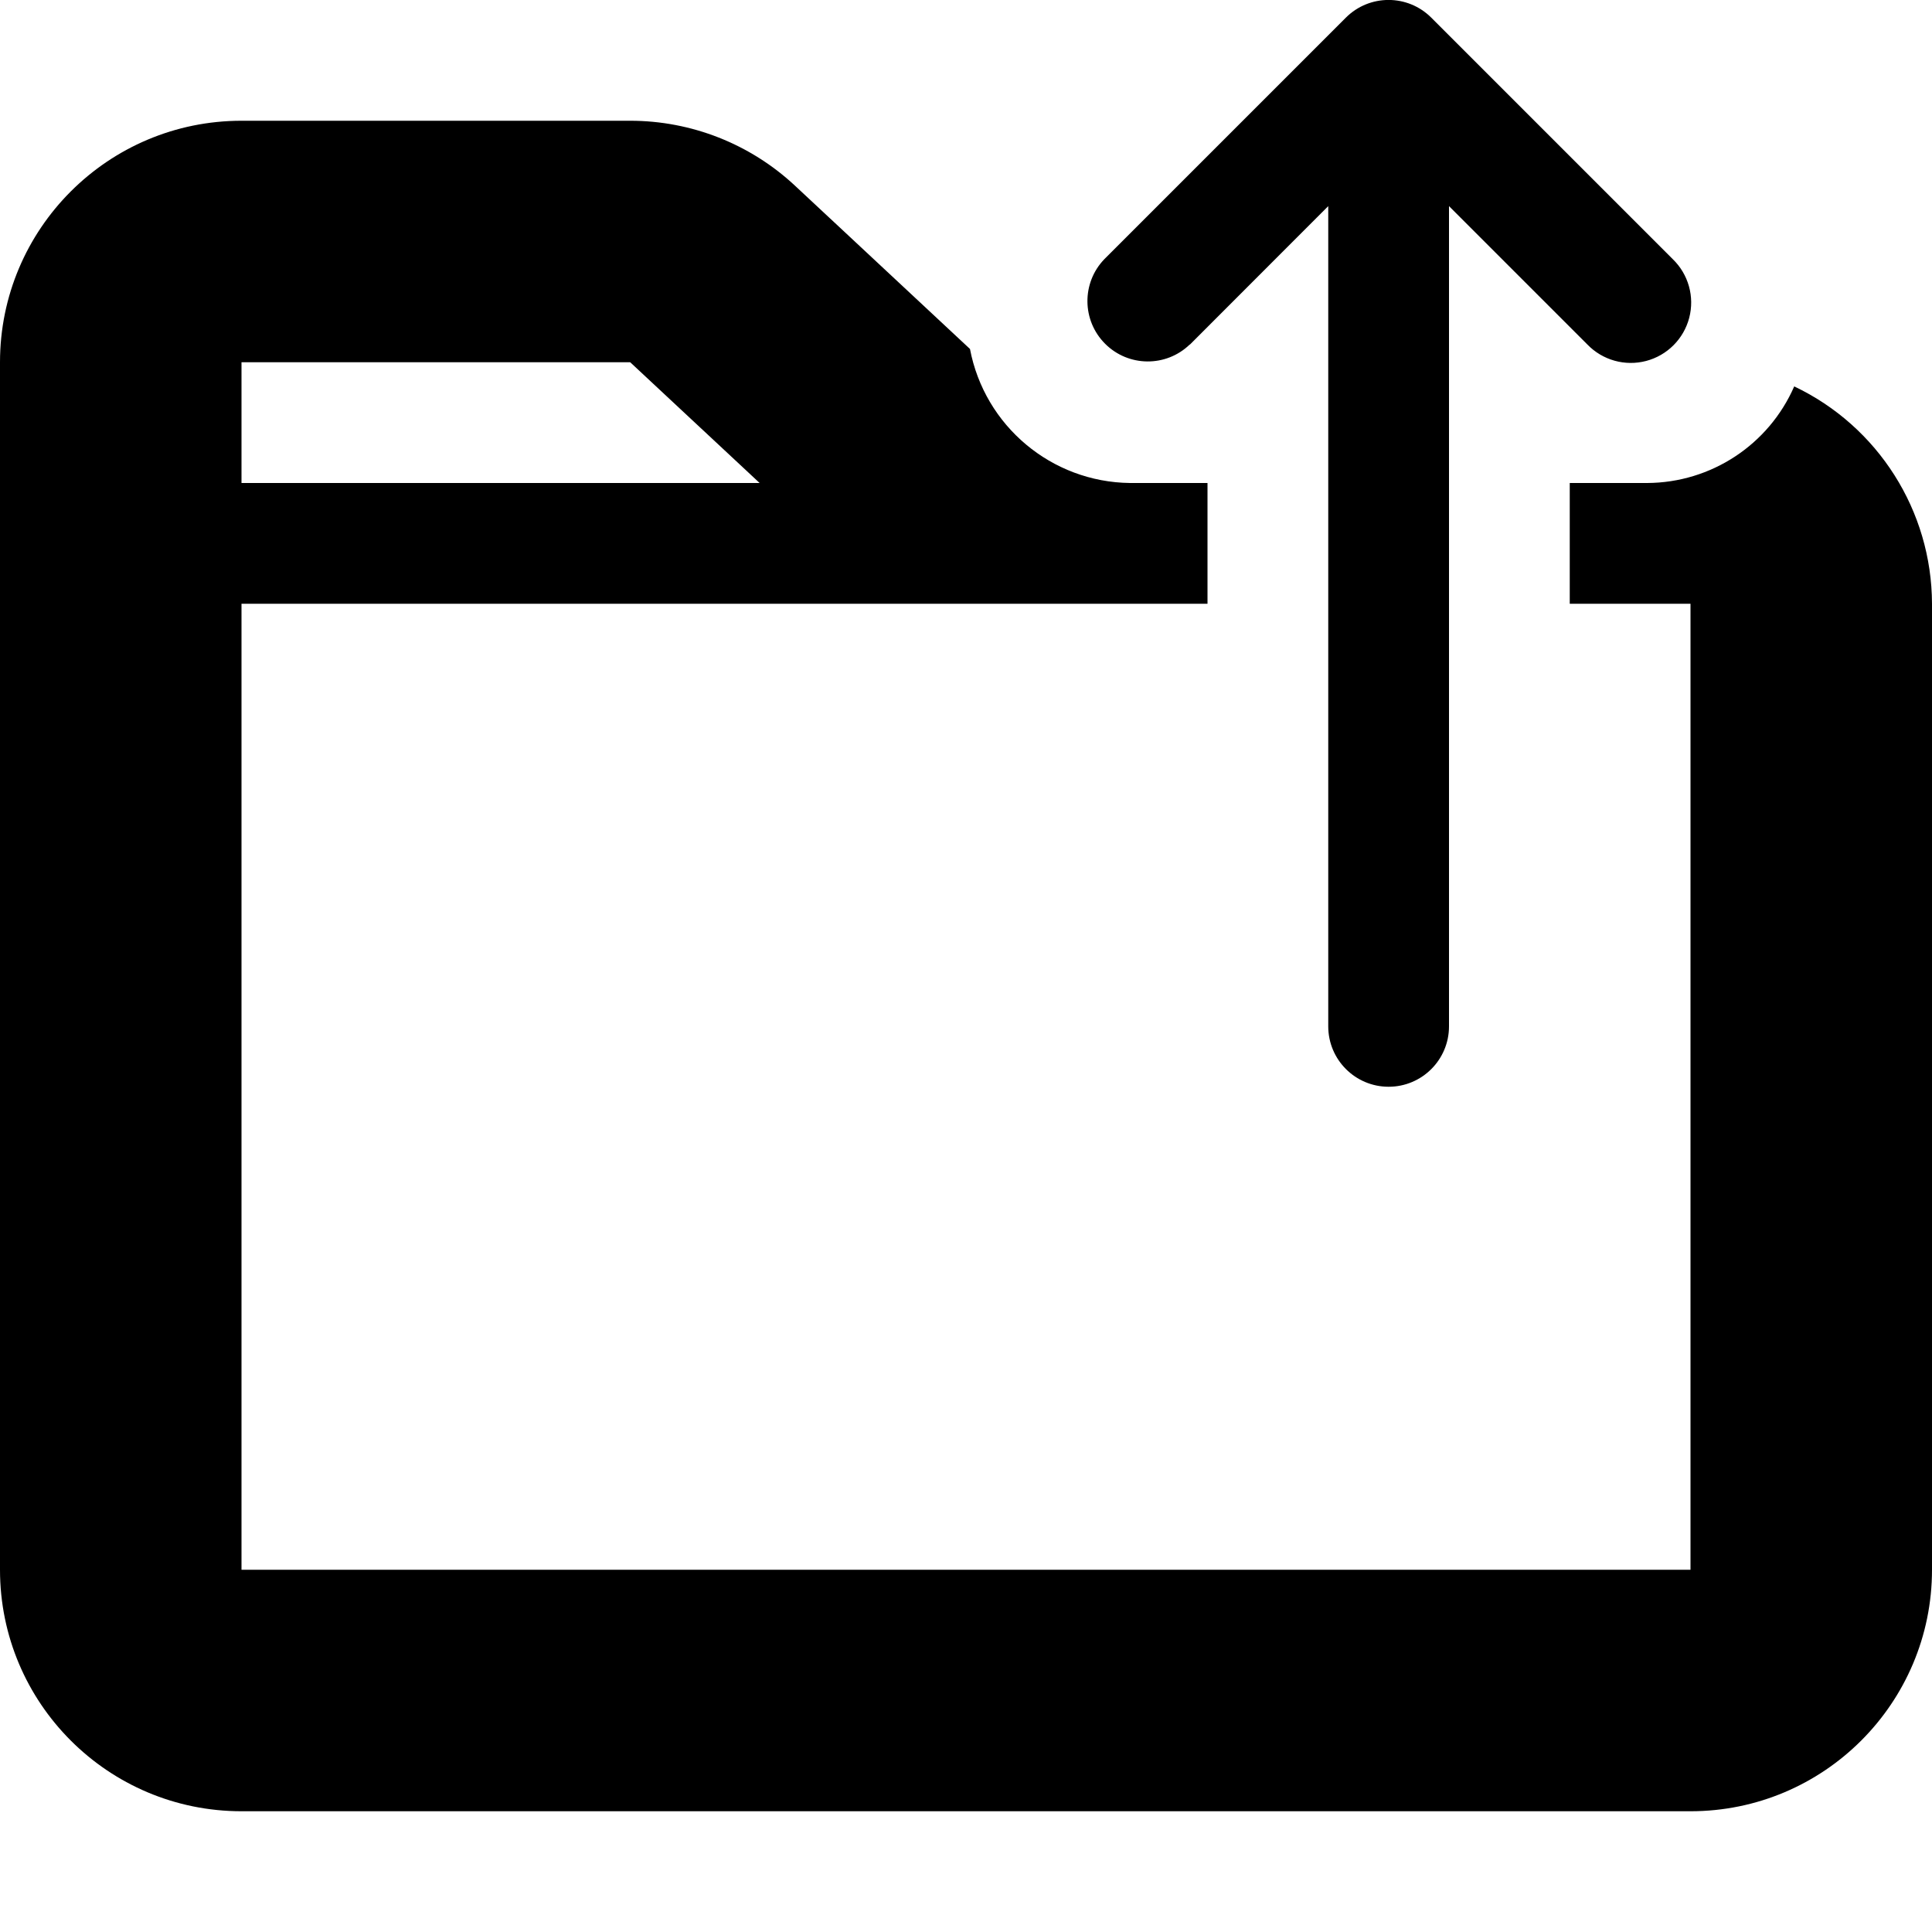
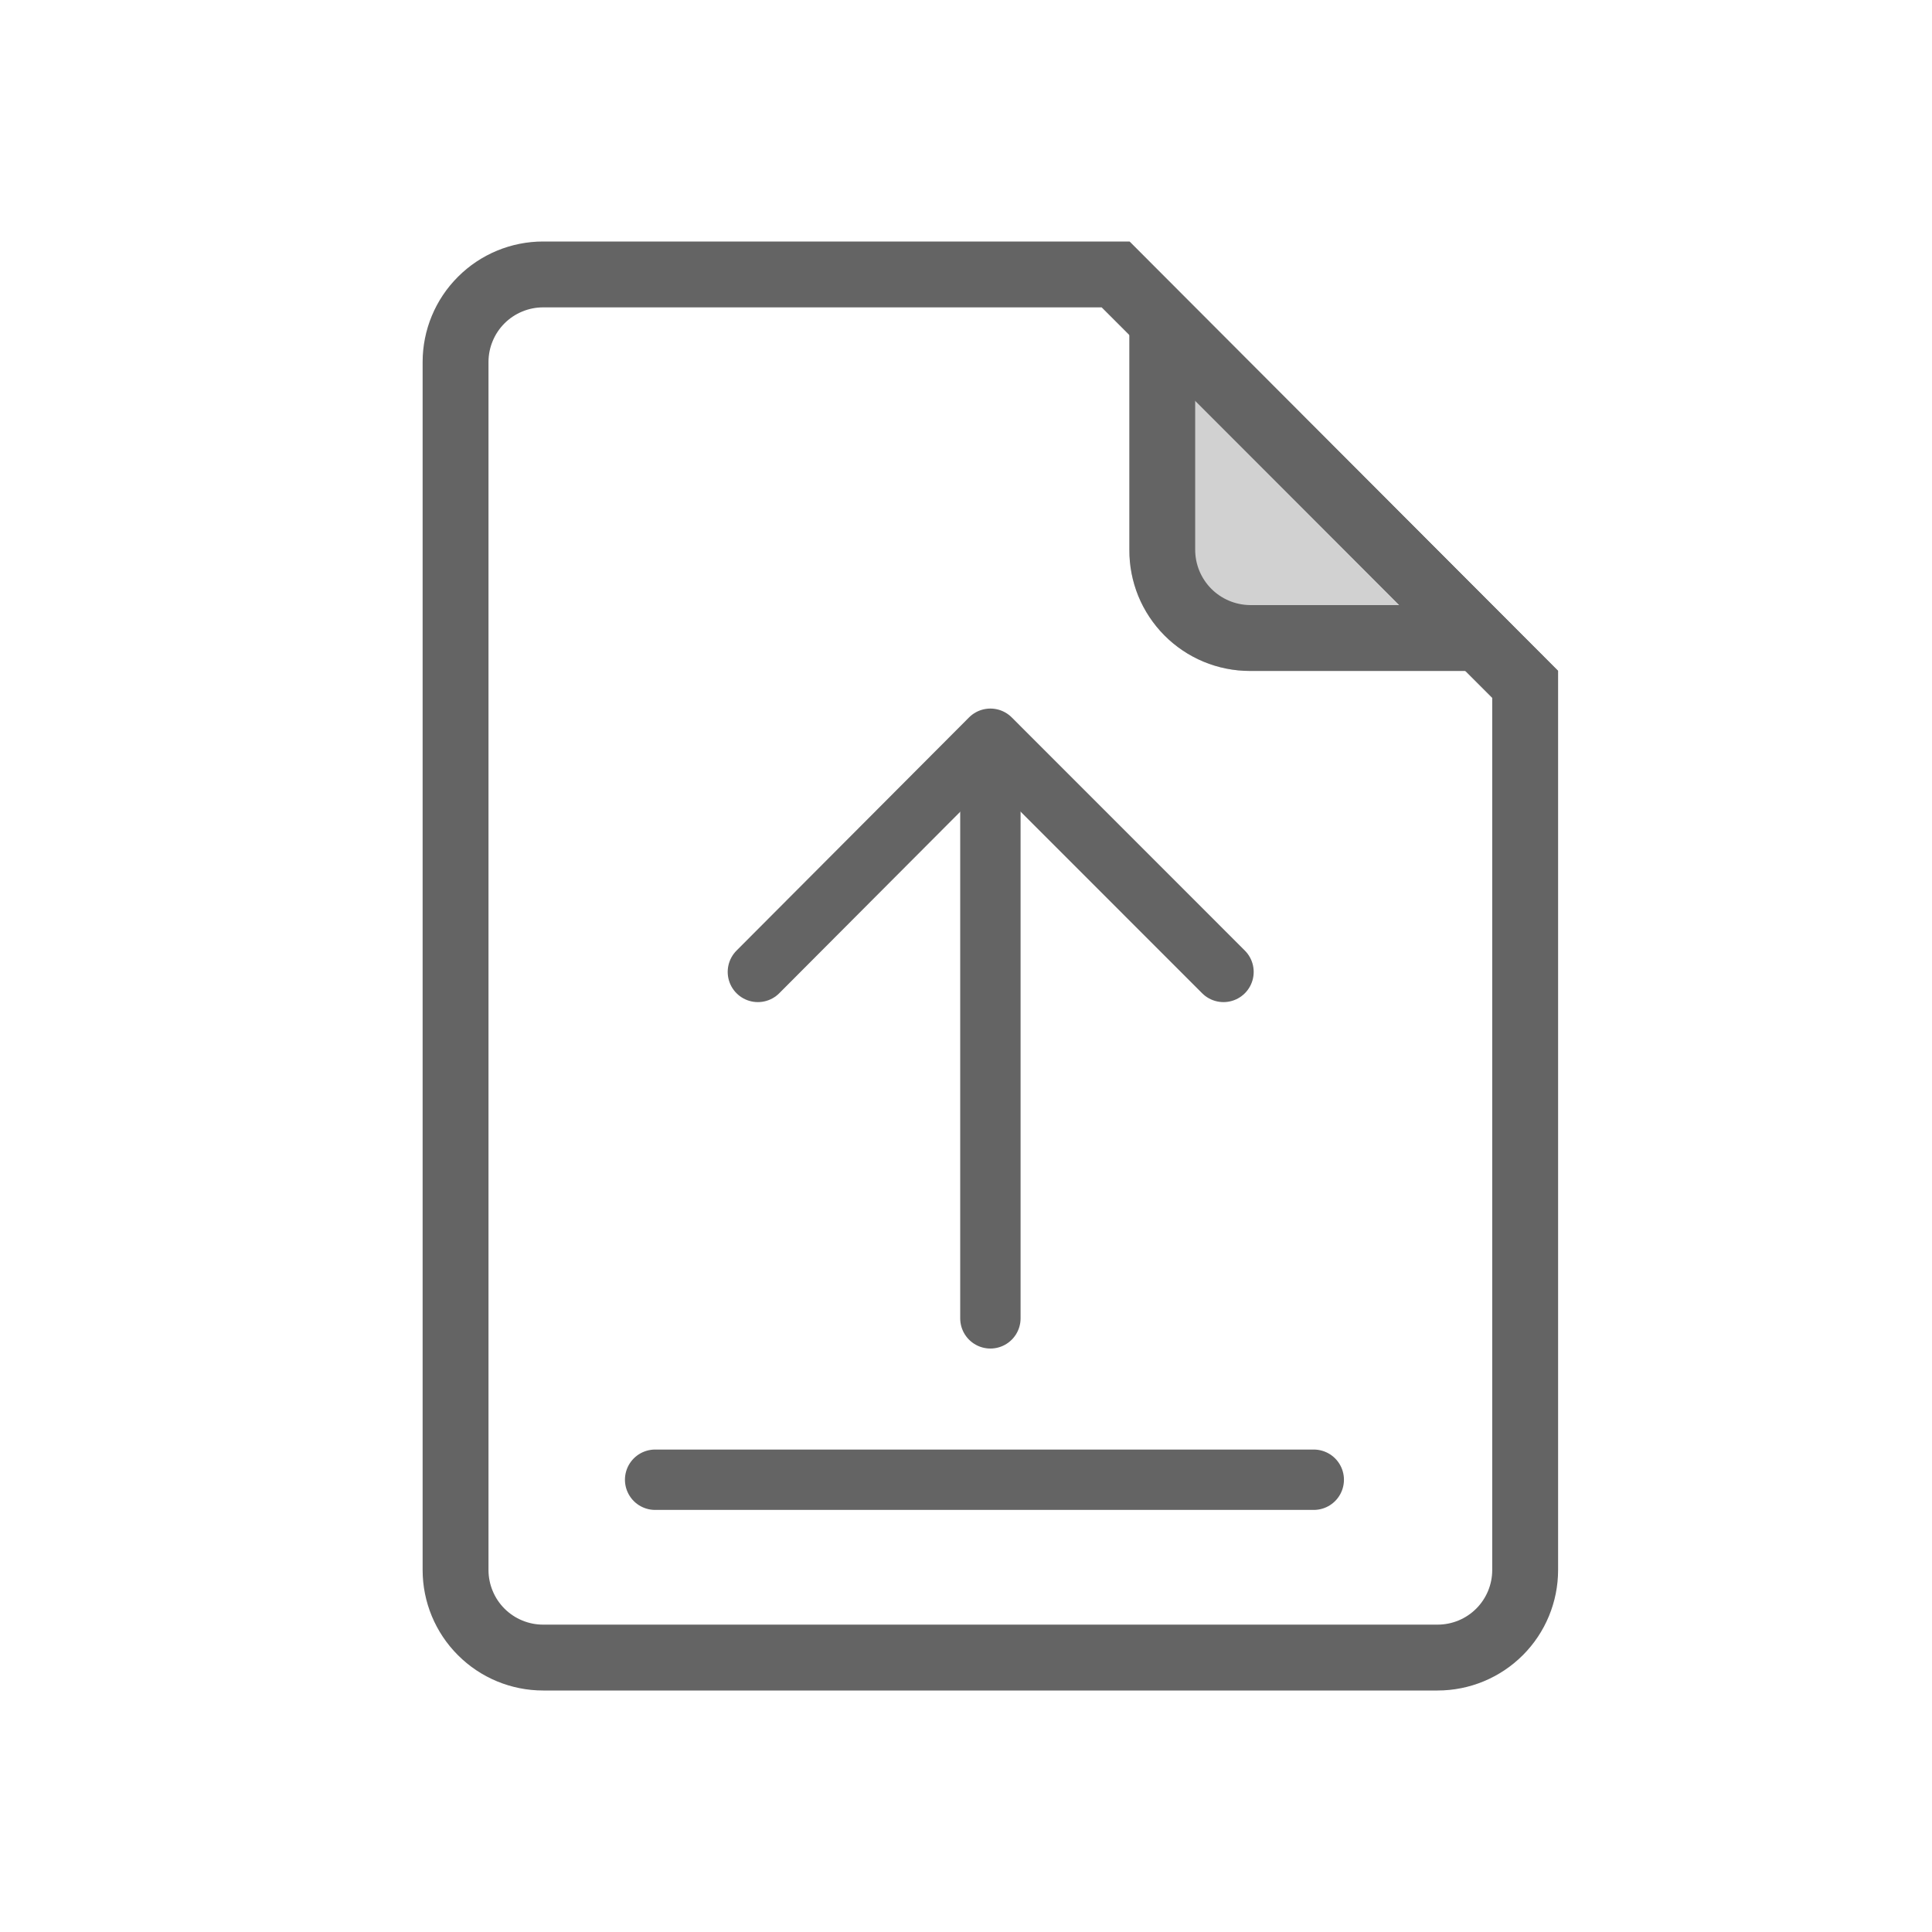
- <svg xmlns="http://www.w3.org/2000/svg" width="16" height="16" viewBox="0 0 16 16">
-   <path d="M14.859 3.2a1.335 1.335 0 0 1-1.217.8H13v1h1v8H2V5h8V4h-.642a1.365 1.365 0 0 1-1.325-1.11L6.584 1.538A2 2 0 0 0 5.219 1H2a2 2 0 0 0-2 2v10a2 2 0 0 0 2 2h12a2 2 0 0 0 2-2V5a2 2 0 0 0-1.141-1.8zM2 3h3.219l1.072 1H2zm7.854-.146L11 1.707V8.5a.5.5 0 0 0 1 0V1.707l1.146 1.146a.5.5 0 1 0 .707-.707l-2-2a.5.5 0 0 0-.707 0l-2 2a.5.5 0 0 0 .707.707z" />
+ <svg xmlns="http://www.w3.org/2000/svg" width="32" height="32" viewBox="0 0 32 32" fill="none">
+   <path d="M18.706 9.105C18.704 9.369 18.755 9.629 18.854 9.873C18.954 10.116 19.101 10.338 19.286 10.524C19.472 10.711 19.692 10.859 19.935 10.96C20.178 11.061 20.439 11.113 20.702 11.113H25.807L18.706 4V9.105Z" fill="#646464" fill-opacity="0.3" />
+   <path d="M18.247 5.091L24.716 11.56V26.004C24.716 26.244 24.621 26.474 24.451 26.644C24.281 26.814 24.051 26.909 23.811 26.909H8.996C8.877 26.909 8.76 26.886 8.65 26.84C8.54 26.795 8.44 26.728 8.356 26.644C8.272 26.56 8.205 26.46 8.16 26.35C8.114 26.24 8.091 26.122 8.091 26.004V5.996C8.091 5.877 8.114 5.76 8.16 5.65C8.205 5.54 8.272 5.44 8.356 5.356C8.44 5.272 8.54 5.205 8.65 5.16C8.76 5.114 8.877 5.091 8.996 5.091H18.247ZM18.706 4H8.996C8.467 4 7.959 4.21 7.585 4.585C7.21 4.959 7 5.467 7 5.996V26.004C7 26.533 7.21 27.041 7.585 27.415C7.959 27.79 8.467 28 8.996 28H23.811C24.34 28 24.848 27.79 25.223 27.415C25.597 27.041 25.807 26.533 25.807 26.004V11.113L18.706 4Z" fill="#646464" />
+   <path d="M19.796 6.629L23.178 10.022H20.702C20.461 10.019 20.23 9.921 20.061 9.75C19.891 9.578 19.796 9.347 19.796 9.105V6.629ZM18.706 4V9.105C18.704 9.369 18.755 9.629 18.854 9.873C18.954 10.116 19.101 10.338 19.286 10.524C19.472 10.711 19.692 10.859 19.935 10.96C20.178 11.061 20.439 11.113 20.702 11.113H25.807L18.706 4Z" fill="#646464" />
+   <path d="M10.851 24.509H21.76" stroke="#646464" stroke-miterlimit="10" stroke-linecap="round" />
+   <path d="M16.404 21.836V13.109" stroke="#646464" stroke-miterlimit="10" stroke-linecap="round" />
+   <path d="M12.553 16.098L16.404 12.236L20.265 16.098" stroke="#646464" stroke-linecap="round" stroke-linejoin="round" />
</svg>
